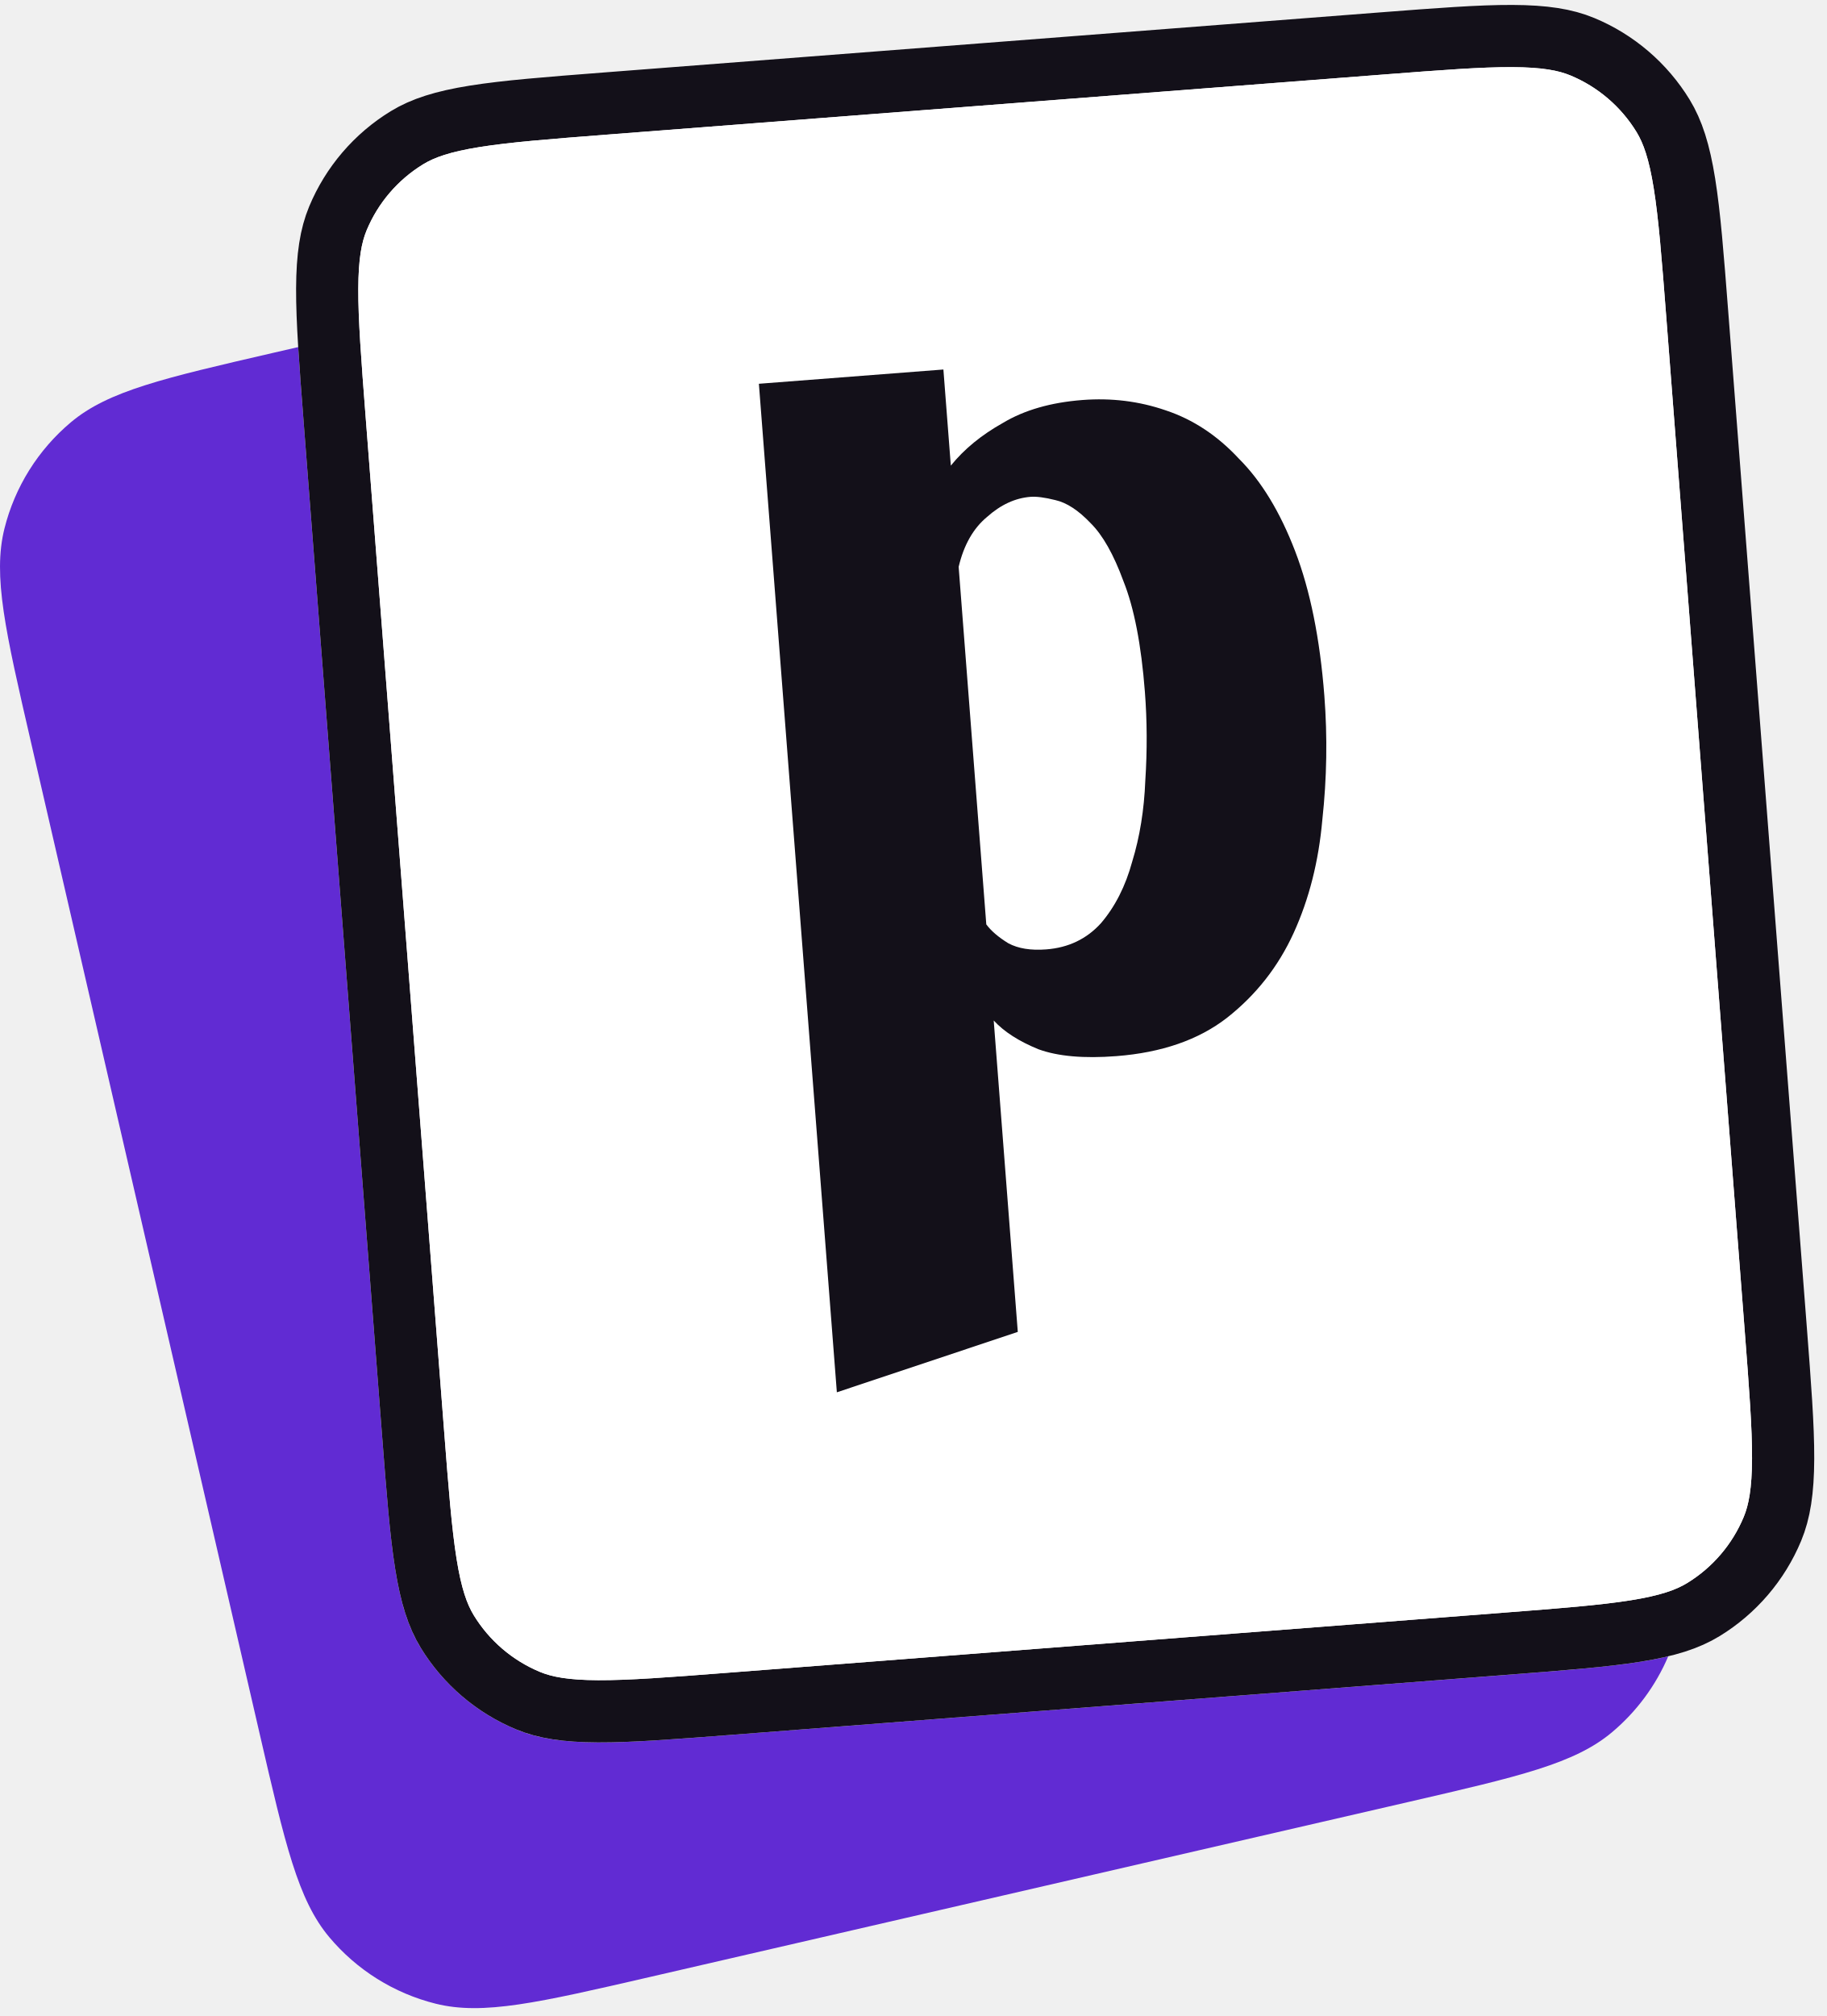
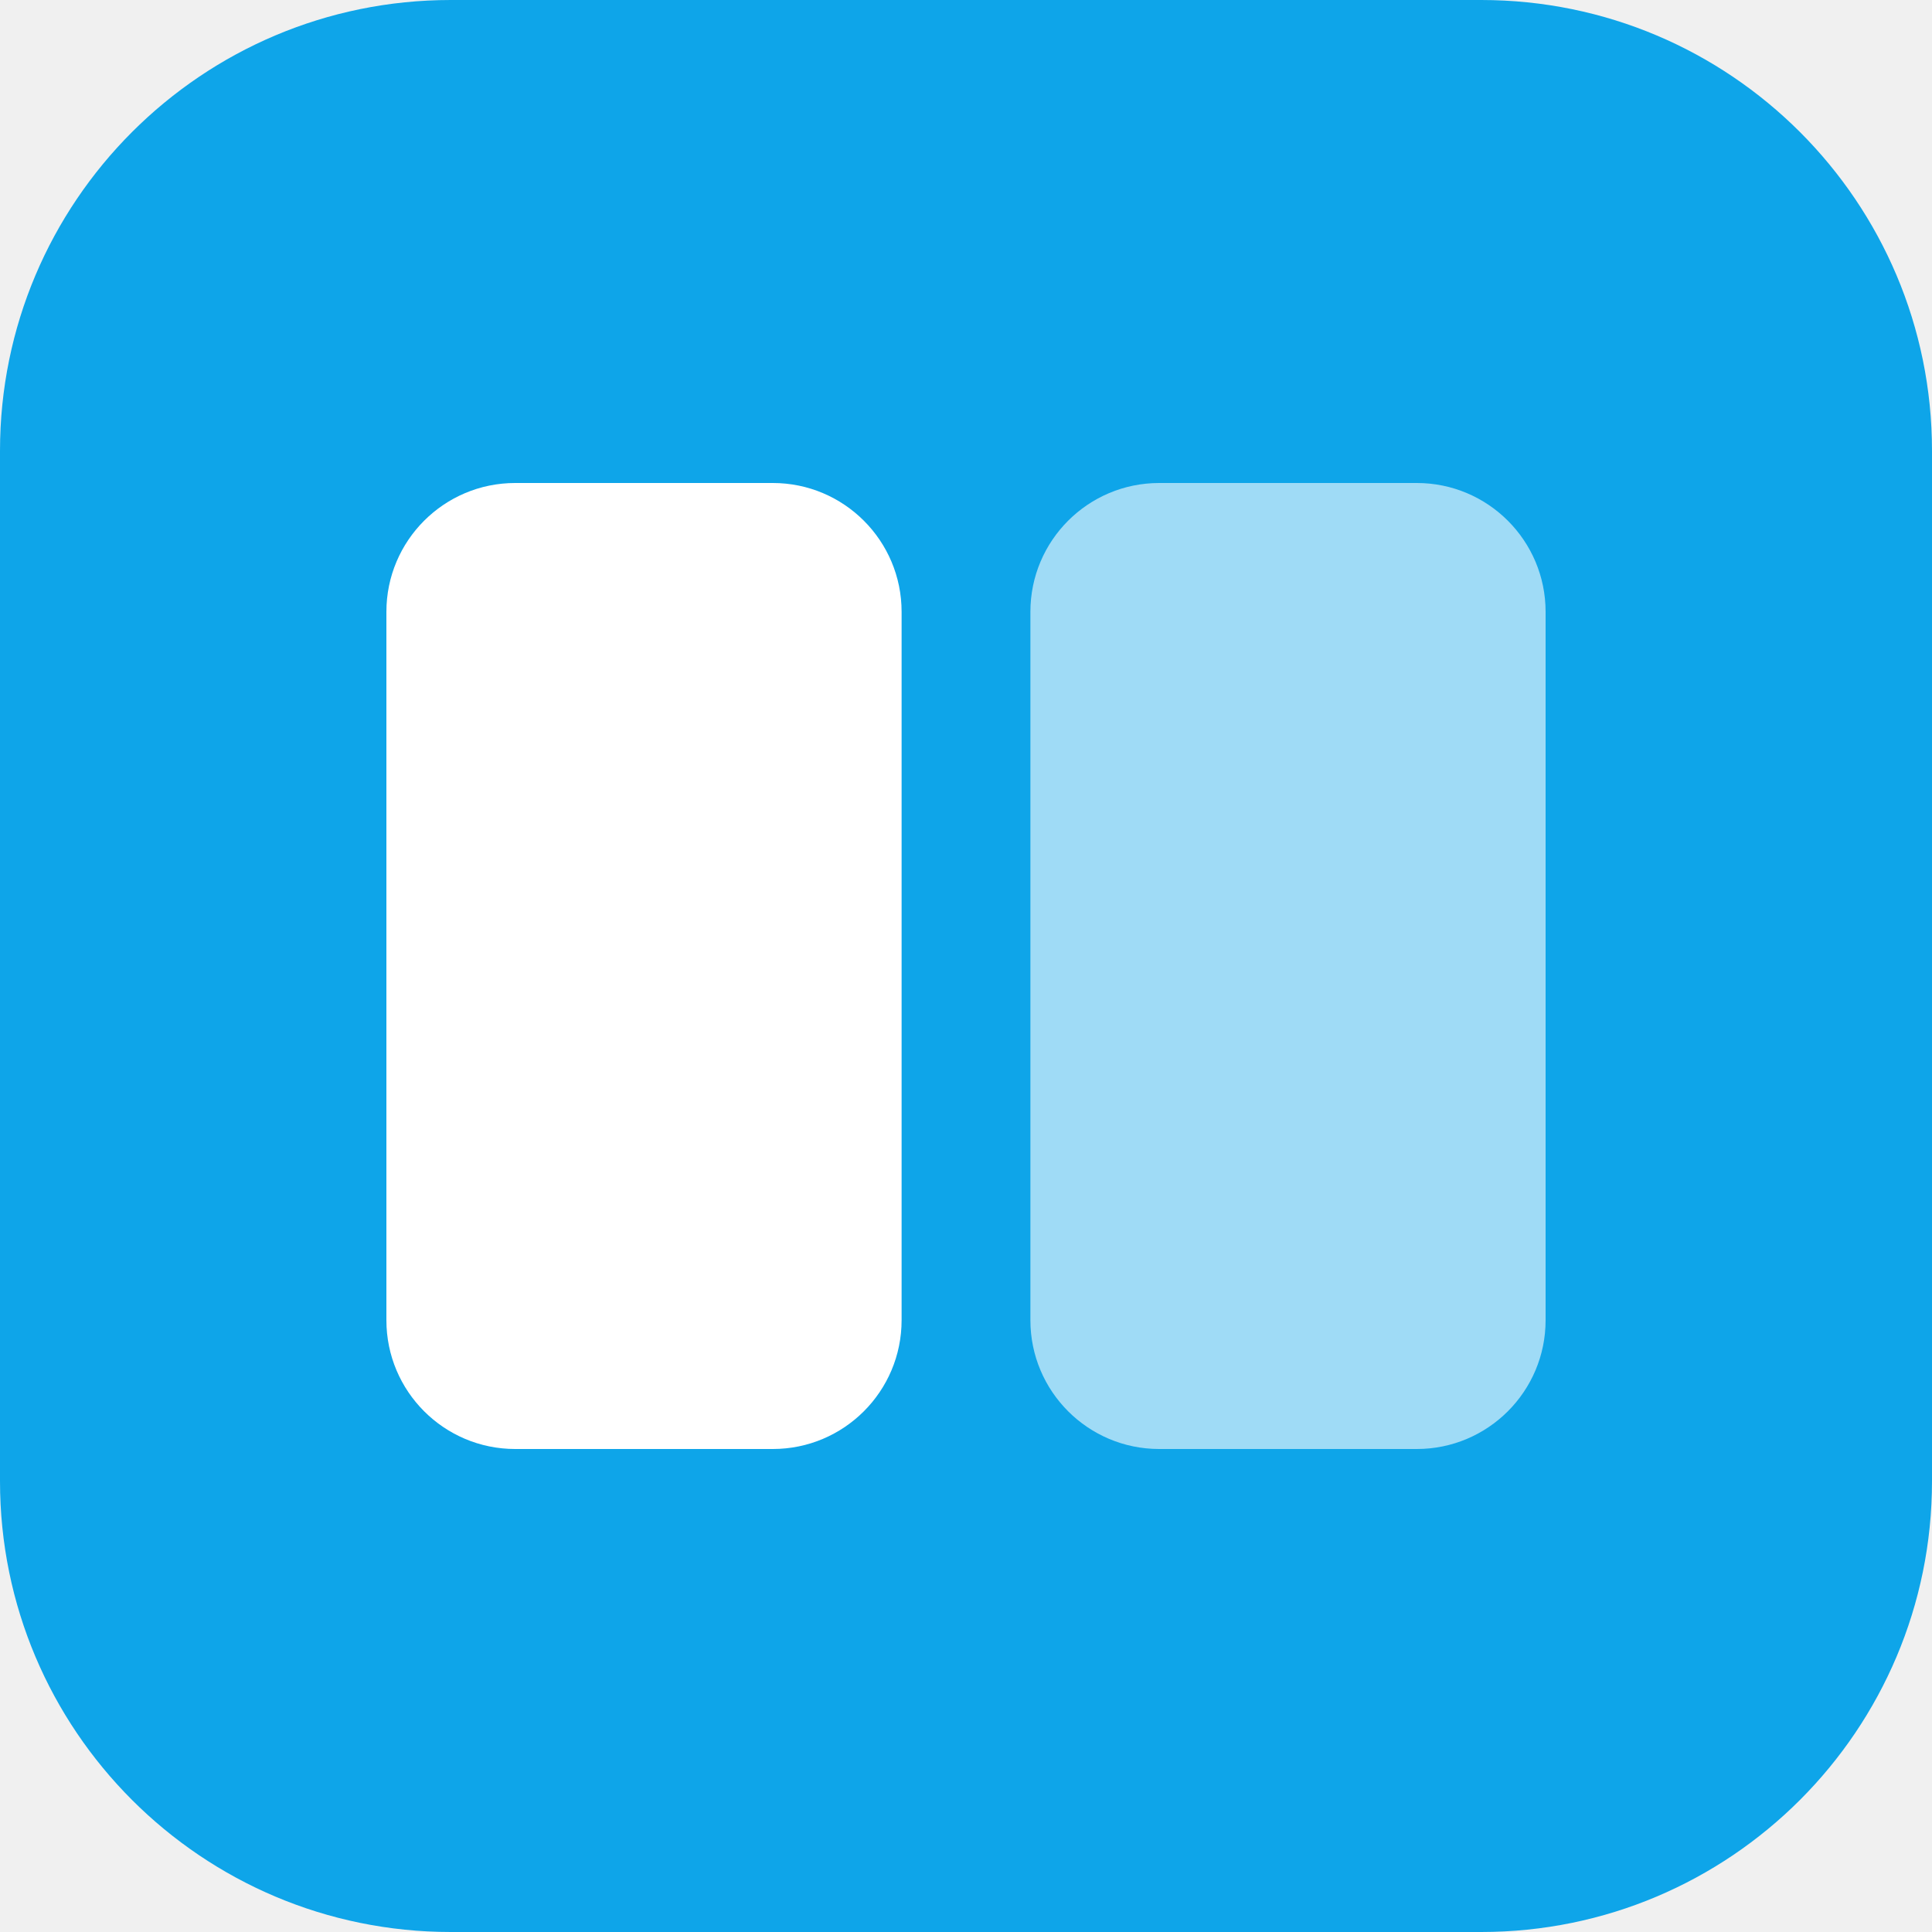
- <svg xmlns="http://www.w3.org/2000/svg" width="145" height="160" viewBox="0 0 145 160" fill="none">
-   <path d="M23.67 27.546C23.777 29.277 23.928 31.231 24.101 33.461L30.332 113.972C31.028 122.971 31.376 127.47 33.394 130.772C35.168 133.676 37.816 135.944 40.959 137.25C44.531 138.735 49.031 138.387 58.029 137.691L119.694 132.918C125.528 132.467 129.471 132.162 132.422 131.453C131.433 133.777 129.905 135.847 127.952 137.486C124.988 139.972 120.59 140.987 111.796 143.015L51.529 156.917C42.734 158.945 38.337 159.96 34.583 159.023C31.281 158.199 28.325 156.351 26.137 153.743C23.651 150.779 22.637 146.382 20.608 137.587L2.458 58.901C0.429 50.106 -0.585 45.709 0.352 41.955C1.175 38.653 3.024 35.697 5.631 33.51C8.595 31.023 12.993 30.009 21.788 27.98L23.67 27.546Z" fill="#612BD3" />
-   <path d="M26.562 33.268C26.211 28.728 25.961 25.471 25.972 22.899C25.983 20.356 26.254 18.701 26.821 17.336C27.928 14.675 29.848 12.432 32.307 10.93C33.569 10.159 35.163 9.636 37.674 9.234C40.213 8.828 43.47 8.574 48.01 8.222L109.675 3.45C114.215 3.099 117.472 2.849 120.044 2.86C122.587 2.871 124.242 3.141 125.607 3.709C128.269 4.815 130.511 6.736 132.014 9.195C132.785 10.457 133.307 12.05 133.709 14.562C134.116 17.101 134.37 20.358 134.721 24.898L140.952 105.41C141.303 109.95 141.553 113.207 141.542 115.779C141.531 118.322 141.261 119.976 140.693 121.342C139.586 124.003 137.666 126.246 135.207 127.748C133.945 128.519 132.351 129.041 129.84 129.444C127.301 129.85 124.044 130.104 119.504 130.455L57.839 135.228C53.299 135.579 50.042 135.829 47.47 135.818C44.927 135.807 43.272 135.537 41.907 134.969C39.245 133.862 37.003 131.942 35.5 129.483C34.729 128.221 34.207 126.627 33.805 124.116C33.398 121.577 33.145 118.32 32.793 113.78L26.562 33.268Z" stroke="#131019" stroke-width="4.937" />
-   <path d="M48.201 10.683L109.866 5.911C114.446 5.556 117.586 5.317 120.034 5.327C122.424 5.338 123.715 5.595 124.66 5.988C126.84 6.894 128.677 8.467 129.907 10.481C130.441 11.354 130.894 12.591 131.272 14.951C131.659 17.368 131.905 20.507 132.26 25.088L138.491 105.599C138.845 110.18 139.084 113.319 139.074 115.767C139.063 118.157 138.806 119.449 138.413 120.393C137.507 122.573 135.934 124.41 133.92 125.641C133.047 126.174 131.81 126.627 129.45 127.005C127.033 127.392 123.894 127.639 119.314 127.993L57.649 132.766C53.068 133.12 49.929 133.359 47.481 133.349C45.091 133.338 43.799 133.081 42.855 132.688C40.675 131.782 38.838 130.209 37.607 128.195C37.074 127.322 36.621 126.085 36.243 123.725C35.856 121.308 35.609 118.169 35.255 113.589L29.024 33.077C28.669 28.496 28.43 25.357 28.441 22.909C28.451 20.519 28.708 19.227 29.101 18.283C30.007 16.103 31.58 14.266 33.595 13.035C34.468 12.502 35.704 12.049 38.064 11.671C40.481 11.284 43.62 11.037 48.201 10.683Z" fill="white" />
-   <path d="M74.885 29.326L75.475 36.954C76.533 35.644 77.912 34.514 79.612 33.564C81.307 32.547 83.408 31.941 85.917 31.747C88.222 31.569 90.426 31.841 92.528 32.566C94.698 33.285 96.639 34.567 98.351 36.413C100.125 38.185 101.61 40.628 102.805 43.742C104.001 46.855 104.774 50.683 105.125 55.226C105.377 58.48 105.324 61.759 104.965 65.06C104.674 68.357 103.916 71.348 102.692 74.035C101.467 76.722 99.697 78.973 97.382 80.789C95.13 82.532 92.207 83.542 88.613 83.82C86.037 84.019 83.976 83.838 82.432 83.275C80.883 82.644 79.698 81.883 78.879 80.992L80.79 105.706L66.428 110.5L60.239 30.458L74.885 29.326ZM83.047 75.349C84.81 75.213 86.257 74.521 87.388 73.274C88.514 71.96 89.343 70.327 89.874 68.376C90.474 66.419 90.82 64.278 90.912 61.952C91.068 59.553 91.057 57.2 90.878 54.895C90.59 51.166 90.023 48.243 89.177 46.125C88.399 44.003 87.53 42.467 86.57 41.518C85.605 40.502 84.671 39.892 83.769 39.689C82.934 39.48 82.279 39.395 81.805 39.431C80.584 39.526 79.432 40.058 78.347 41.029C77.258 41.931 76.507 43.251 76.096 44.988L78.29 73.364C78.671 73.88 79.255 74.381 80.043 74.865C80.825 75.282 81.827 75.444 83.047 75.349Z" fill="#131019" />
+ <svg xmlns="http://www.w3.org/2000/svg" width="60" height="60" viewBox="0 0 60 60" fill="none">
+   <rect width="60" height="60" rx="14" fill="#0EA5E9" />
+   <rect x="12" y="15" width="16" height="30" rx="4" fill="white" />
+   <rect x="32" y="15" width="16" height="30" rx="4" fill="white" fill-opacity="0.6" />
</svg>
